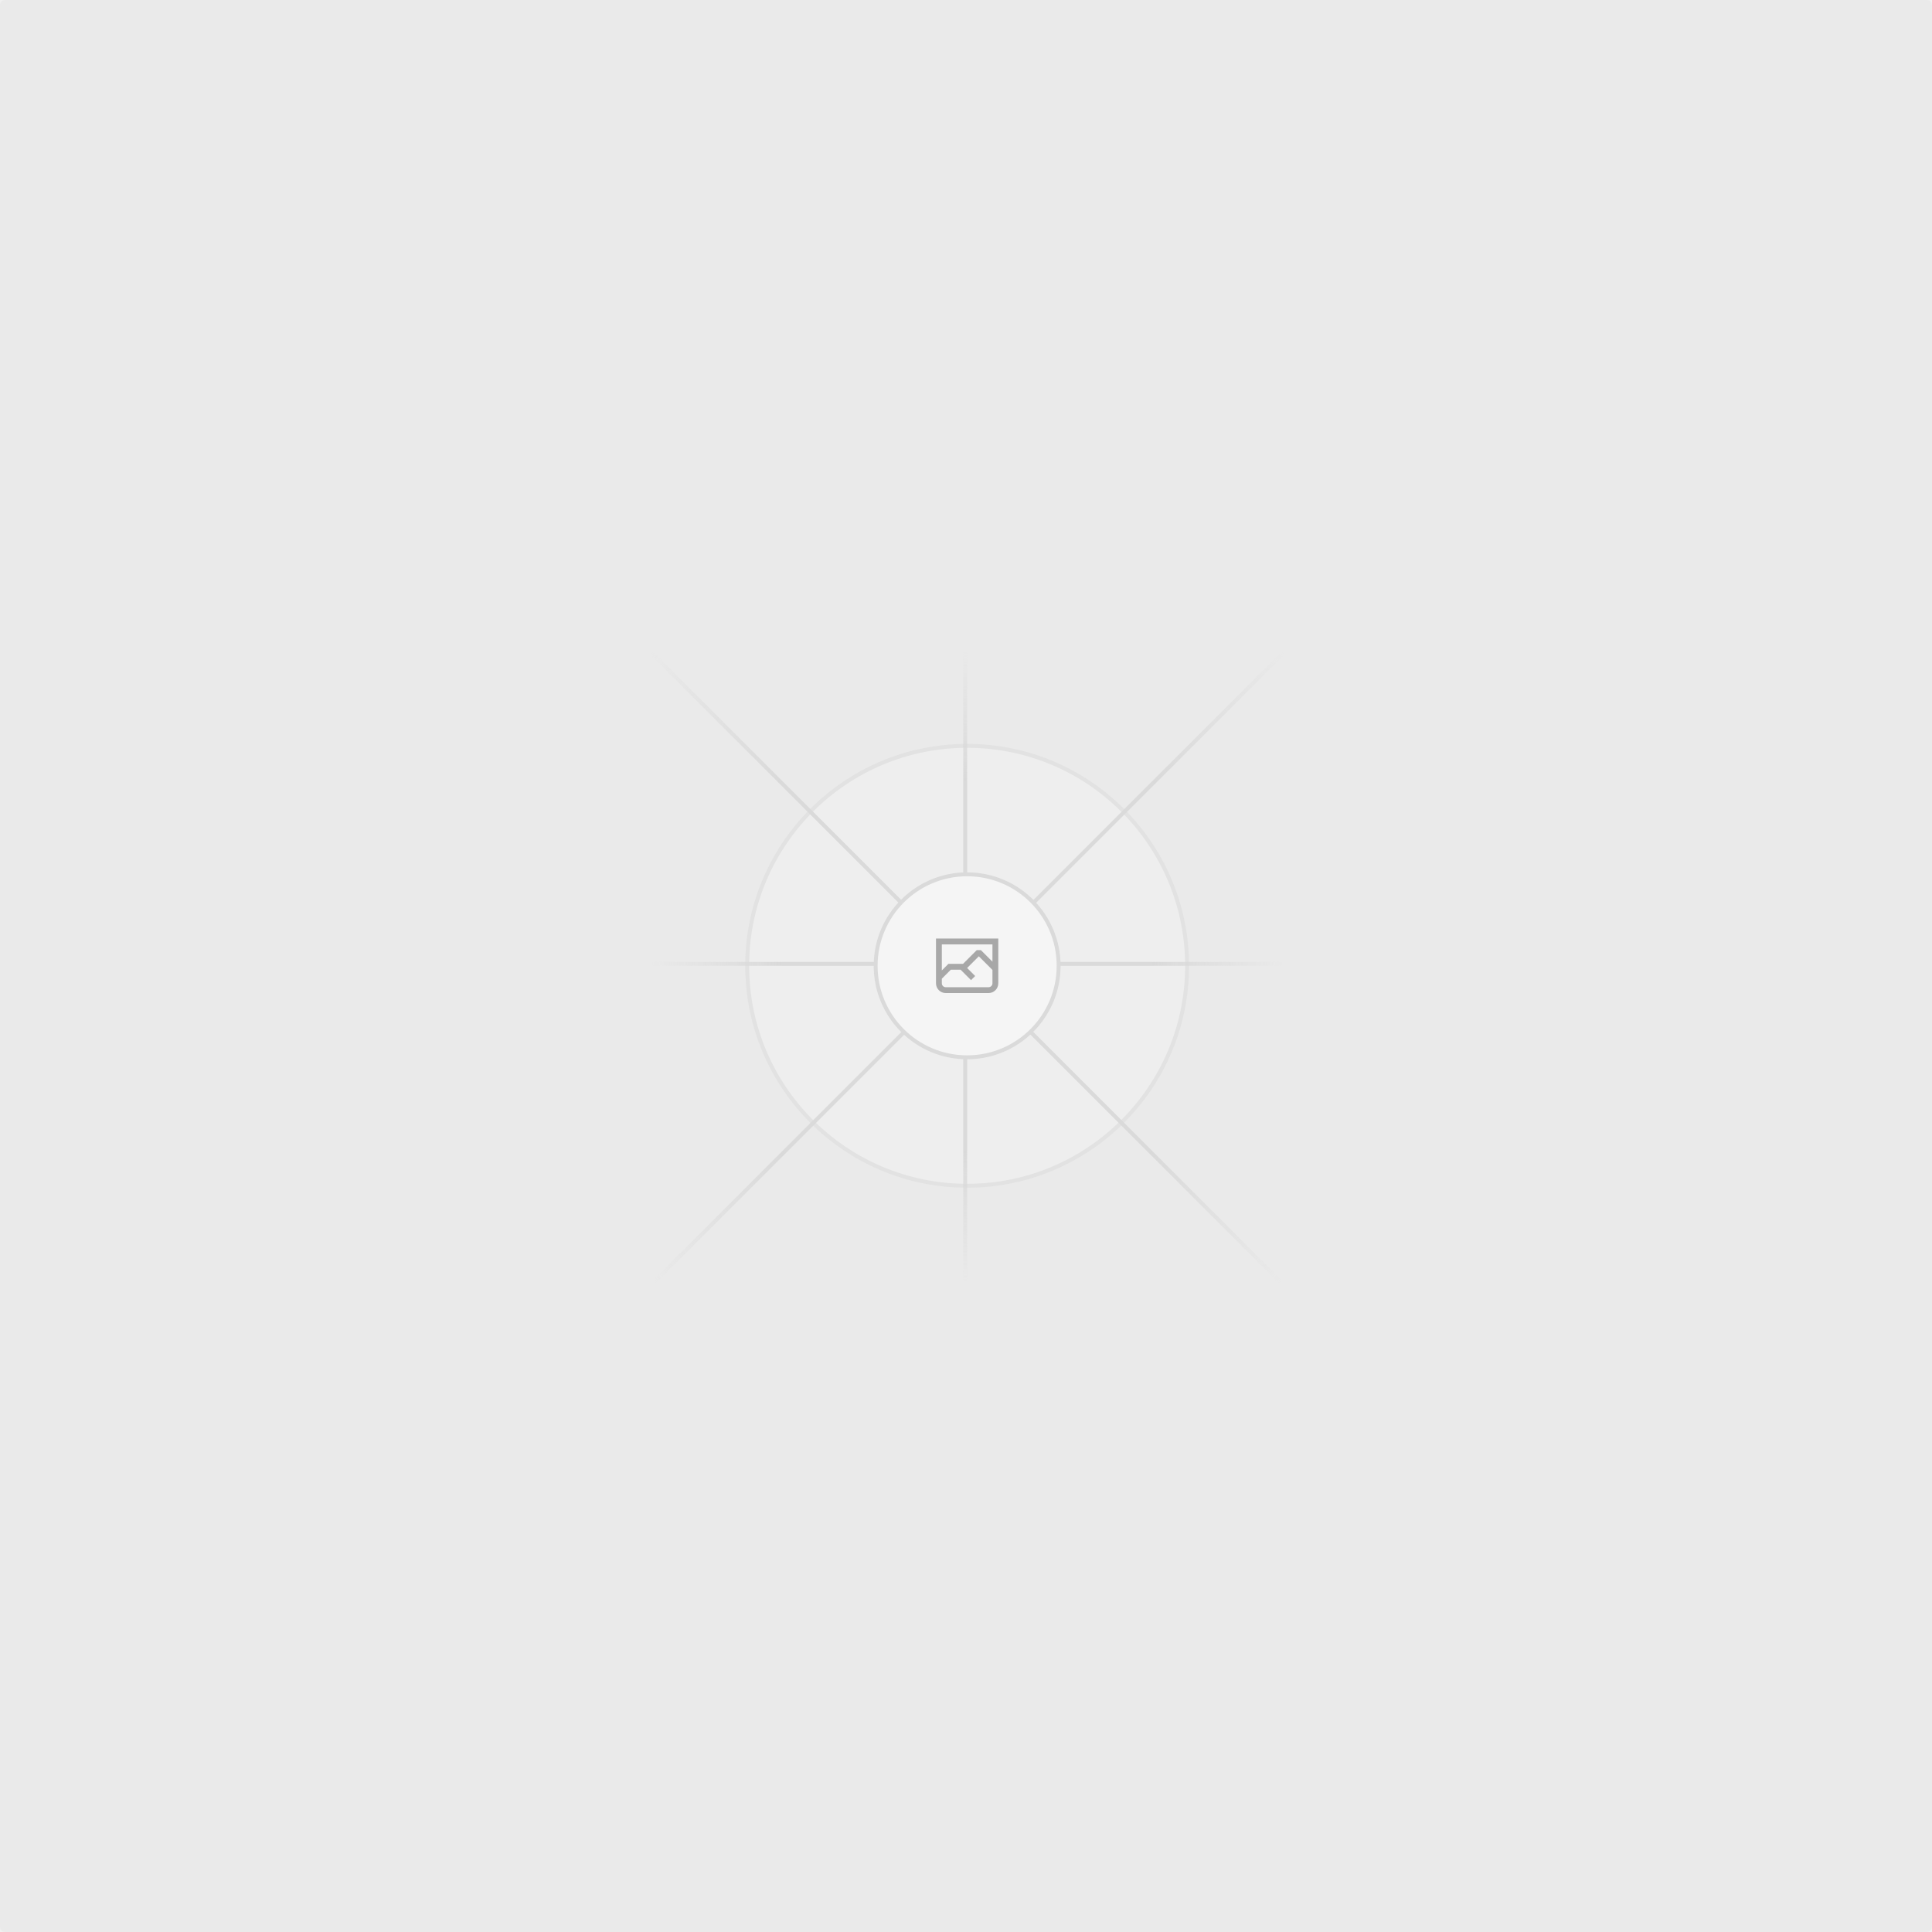
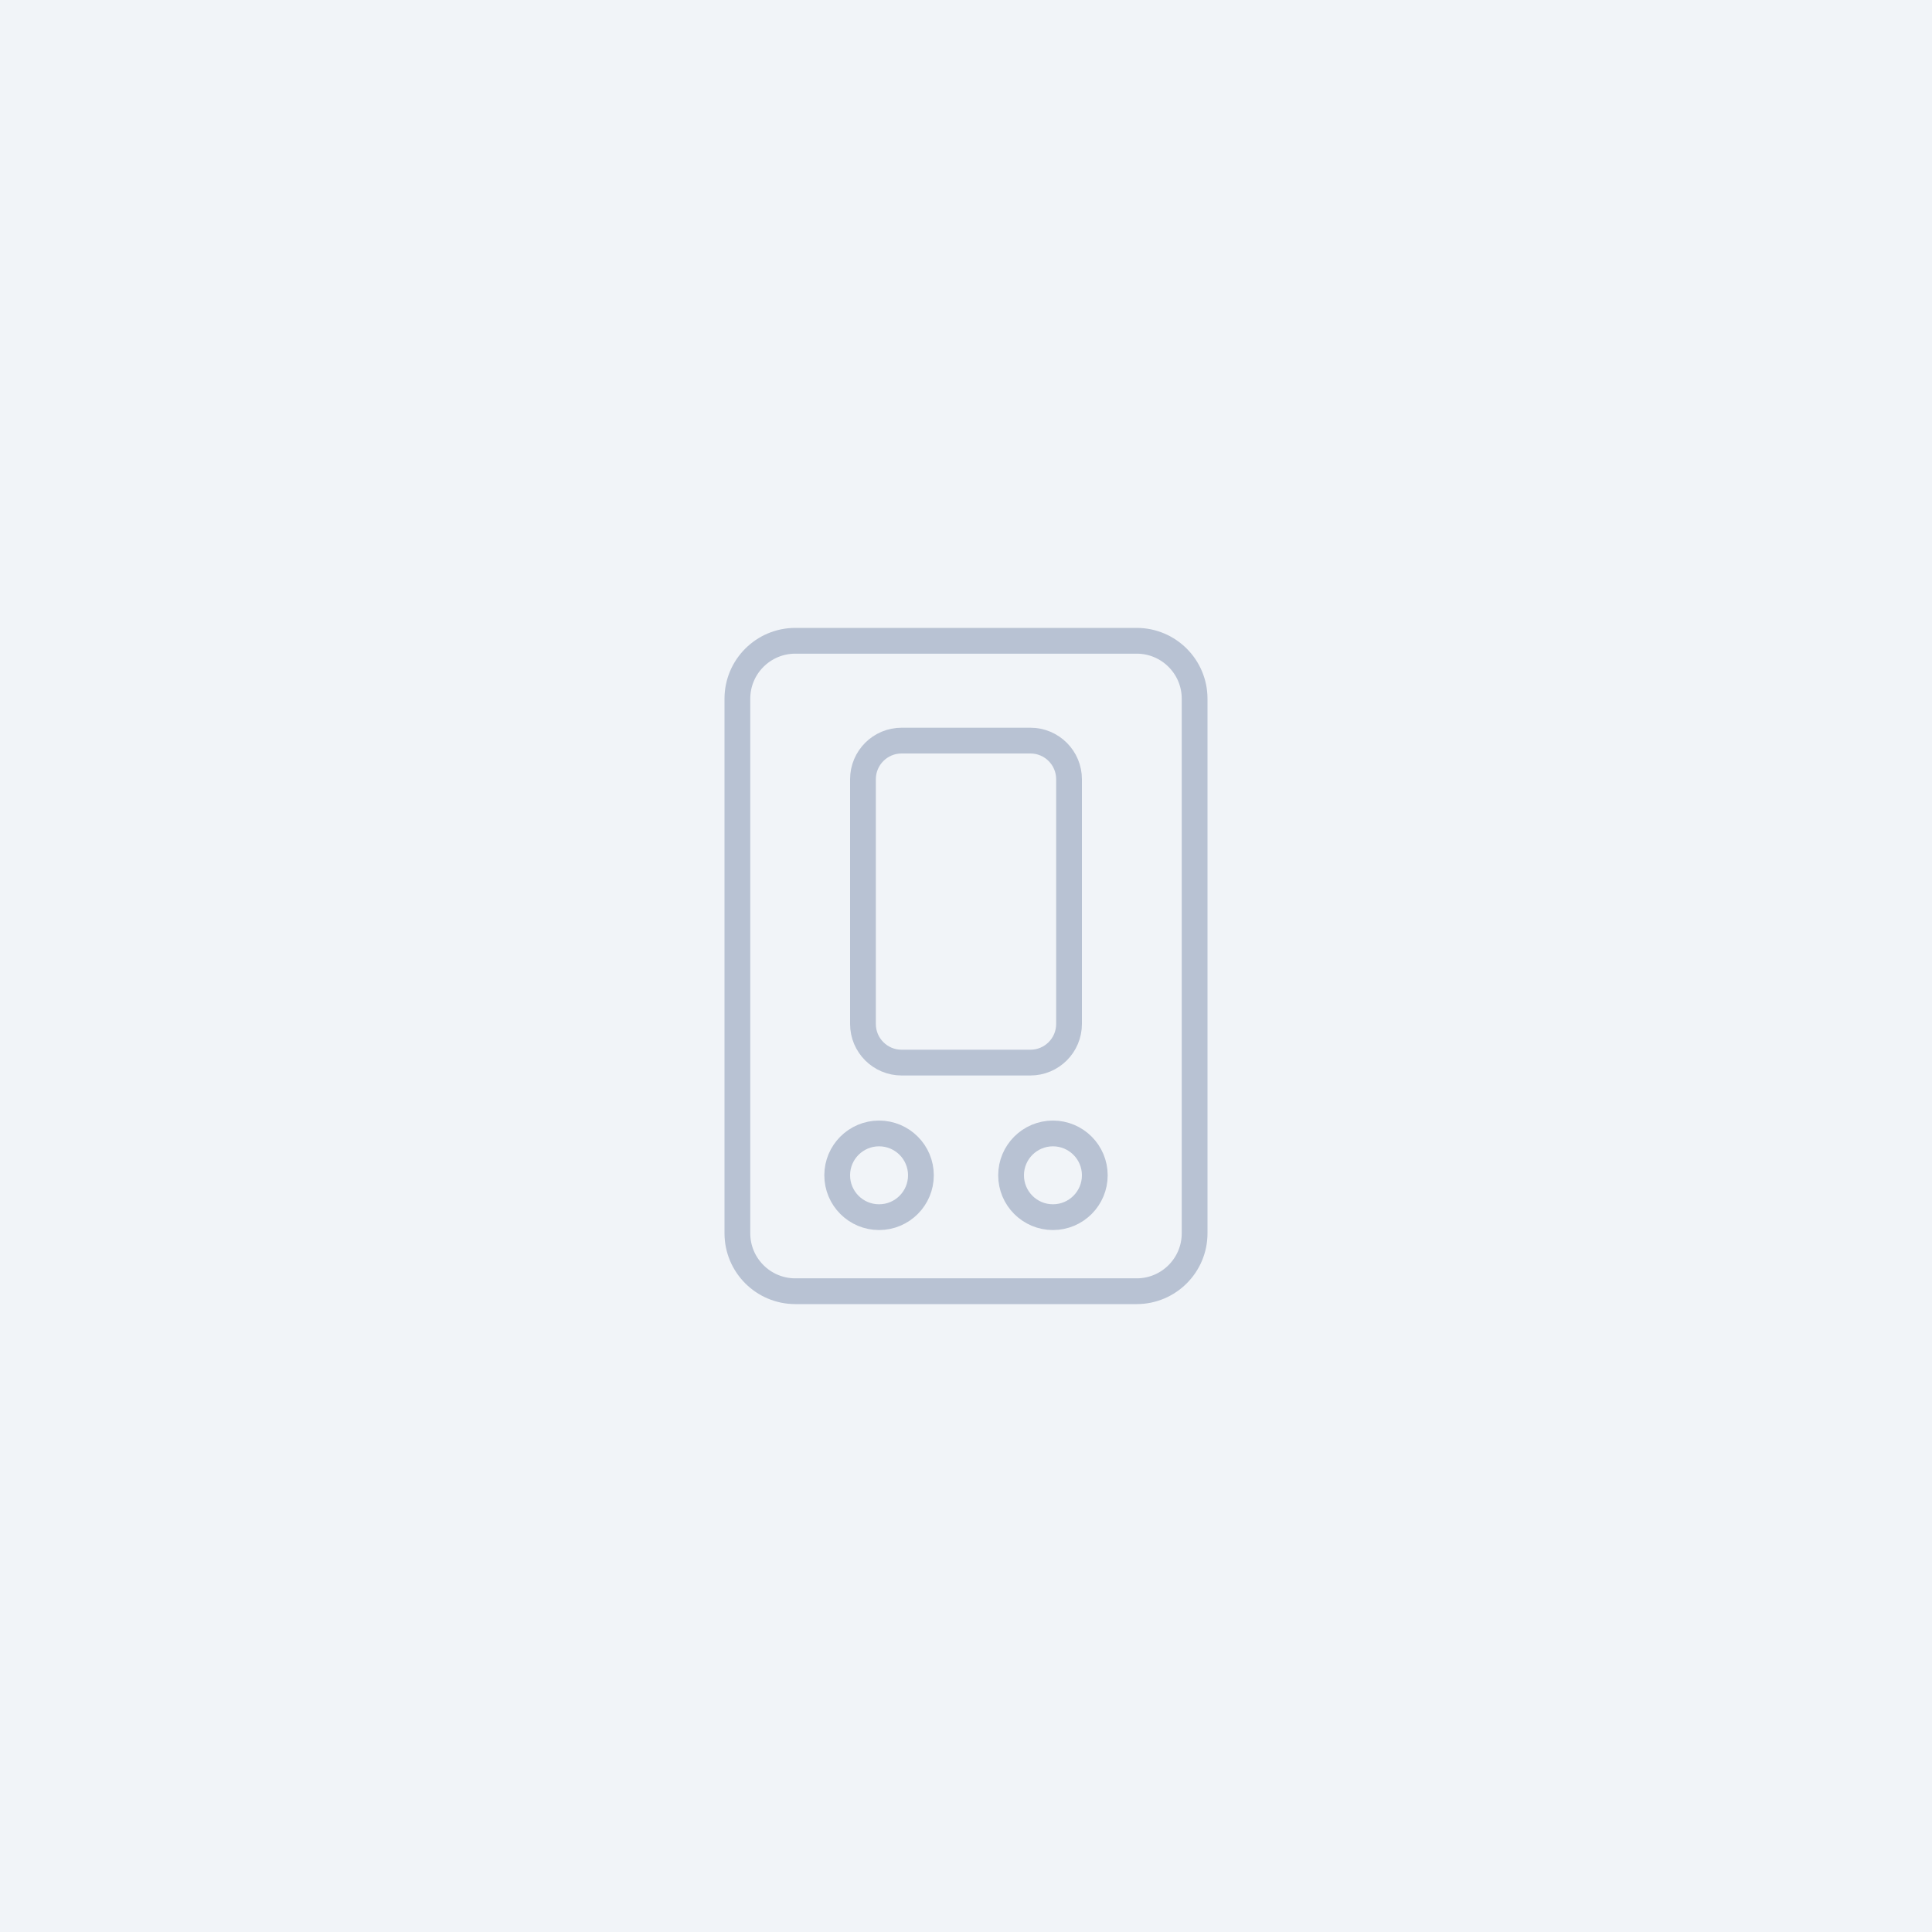
- <svg xmlns="http://www.w3.org/2000/svg" width="1200" height="1200" fill="none">
-   <rect width="1200" height="1200" fill="#EAEAEA" rx="3" />
-   <g opacity=".5">
-     <g opacity=".5">
-       <path fill="#FAFAFA" d="M600.709 736.5c-75.454 0-136.621-61.167-136.621-136.62 0-75.454 61.167-136.621 136.621-136.621 75.453 0 136.62 61.167 136.62 136.621 0 75.453-61.167 136.62-136.62 136.62Z" />
-       <path stroke="#C9C9C9" stroke-width="2.418" d="M600.709 736.5c-75.454 0-136.621-61.167-136.621-136.62 0-75.454 61.167-136.621 136.621-136.621 75.453 0 136.62 61.167 136.62 136.621 0 75.453-61.167 136.62-136.62 136.62Z" />
-     </g>
-     <path stroke="url(#a)" stroke-width="2.418" d="M0-1.209h553.581" transform="scale(1 -1) rotate(45 1163.11 91.165)" />
-     <path stroke="url(#b)" stroke-width="2.418" d="M404.846 598.671h391.726" />
-     <path stroke="url(#c)" stroke-width="2.418" d="M599.5 795.742V404.017" />
-     <path stroke="url(#d)" stroke-width="2.418" d="m795.717 796.597-391.441-391.44" />
-     <path fill="#fff" d="M600.709 656.704c-31.384 0-56.825-25.441-56.825-56.824 0-31.384 25.441-56.825 56.825-56.825 31.383 0 56.824 25.441 56.824 56.825 0 31.383-25.441 56.824-56.824 56.824Z" />
-     <g clip-path="url(#e)">
-       <path fill="#666" fill-rule="evenodd" d="M616.426 586.58h-31.434v16.176l3.553-3.554.531-.531h9.068l.074-.074 8.463-8.463h2.565l7.18 7.181V586.58Zm-15.715 14.654 3.698 3.699 1.283 1.282-2.565 2.565-1.282-1.283-5.2-5.199h-6.066l-5.514 5.514-.073.073v2.876a2.418 2.418 0 0 0 2.418 2.418h26.598a2.418 2.418 0 0 0 2.418-2.418v-8.317l-8.463-8.463-7.181 7.181-.071.072Zm-19.347 5.442v4.085a6.045 6.045 0 0 0 6.046 6.045h26.598a6.044 6.044 0 0 0 6.045-6.045v-7.108l1.356-1.355-1.282-1.283-.074-.073v-17.989h-38.689v23.43l-.146.146.146.147Z" clip-rule="evenodd" />
-     </g>
-     <path stroke="#C9C9C9" stroke-width="2.418" d="M600.709 656.704c-31.384 0-56.825-25.441-56.825-56.824 0-31.384 25.441-56.825 56.825-56.825 31.383 0 56.824 25.441 56.824 56.825 0 31.383-25.441 56.824-56.824 56.824Z" />
+ <svg xmlns="http://www.w3.org/2000/svg" width="1200" height="1200" viewBox="0 0 1200 1200" fill="none">
+   <rect width="1200" height="1200" fill="#F1F4F8" />
+   <g transform="translate(450 390)" fill="none" stroke="#B8C2D3" stroke-width="16">
+     <rect x="8" y="8" width="284" height="404" rx="36" />
+     <rect x="86" y="70" width="128" height="200" rx="24" />
+     <circle cx="96" cy="340" r="26" />
+     <circle cx="204" cy="340" r="26" />
  </g>
-   <defs>
-     <linearGradient id="a" x1="554.061" x2="-.48" y1=".083" y2=".087" gradientUnits="userSpaceOnUse">
-       <stop stop-color="#C9C9C9" stop-opacity="0" />
-       <stop offset=".208" stop-color="#C9C9C9" />
-       <stop offset=".792" stop-color="#C9C9C9" />
-       <stop offset="1" stop-color="#C9C9C9" stop-opacity="0" />
-     </linearGradient>
-     <linearGradient id="b" x1="796.912" x2="404.507" y1="599.963" y2="599.965" gradientUnits="userSpaceOnUse">
-       <stop stop-color="#C9C9C9" stop-opacity="0" />
-       <stop offset=".208" stop-color="#C9C9C9" />
-       <stop offset=".792" stop-color="#C9C9C9" />
-       <stop offset="1" stop-color="#C9C9C9" stop-opacity="0" />
-     </linearGradient>
-     <linearGradient id="c" x1="600.792" x2="600.794" y1="403.677" y2="796.082" gradientUnits="userSpaceOnUse">
-       <stop stop-color="#C9C9C9" stop-opacity="0" />
-       <stop offset=".208" stop-color="#C9C9C9" />
-       <stop offset=".792" stop-color="#C9C9C9" />
-       <stop offset="1" stop-color="#C9C9C9" stop-opacity="0" />
-     </linearGradient>
-     <linearGradient id="d" x1="404.85" x2="796.972" y1="403.903" y2="796.02" gradientUnits="userSpaceOnUse">
-       <stop stop-color="#C9C9C9" stop-opacity="0" />
-       <stop offset=".208" stop-color="#C9C9C9" />
-       <stop offset=".792" stop-color="#C9C9C9" />
-       <stop offset="1" stop-color="#C9C9C9" stop-opacity="0" />
-     </linearGradient>
-     <clipPath id="e">
-       <path fill="#fff" d="M581.364 580.535h38.689v38.689h-38.689z" />
-     </clipPath>
-   </defs>
</svg>
